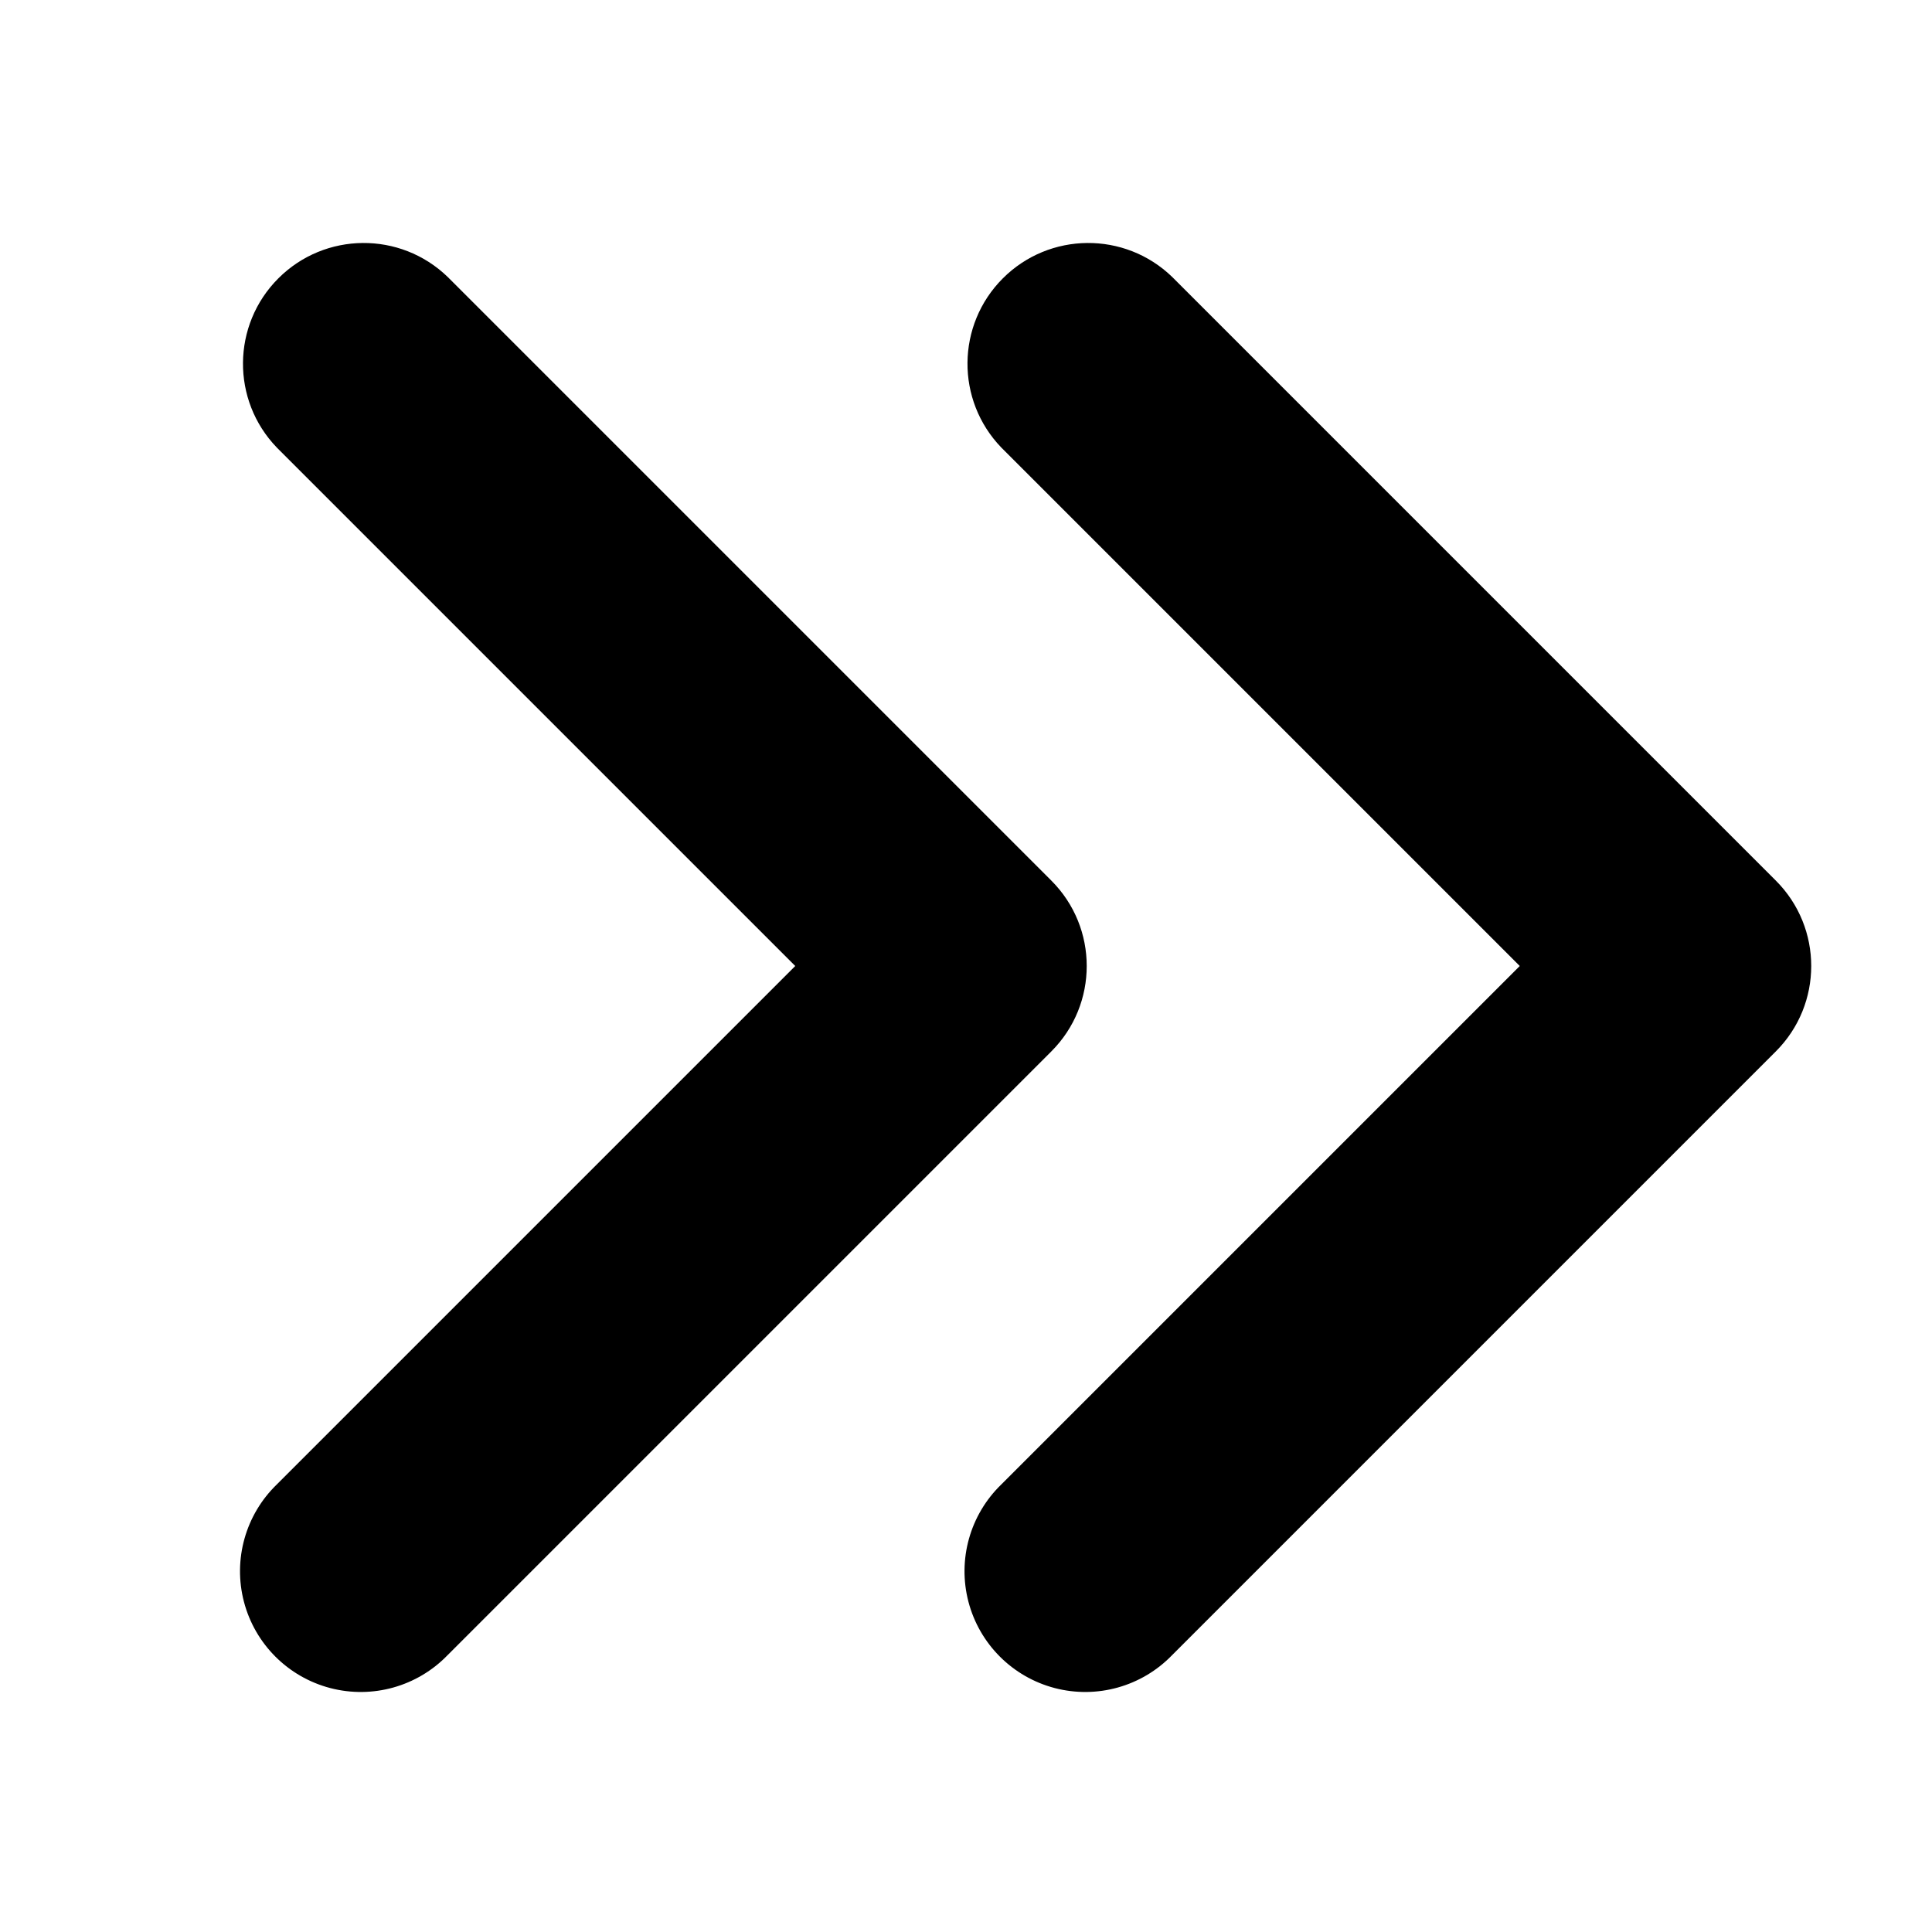
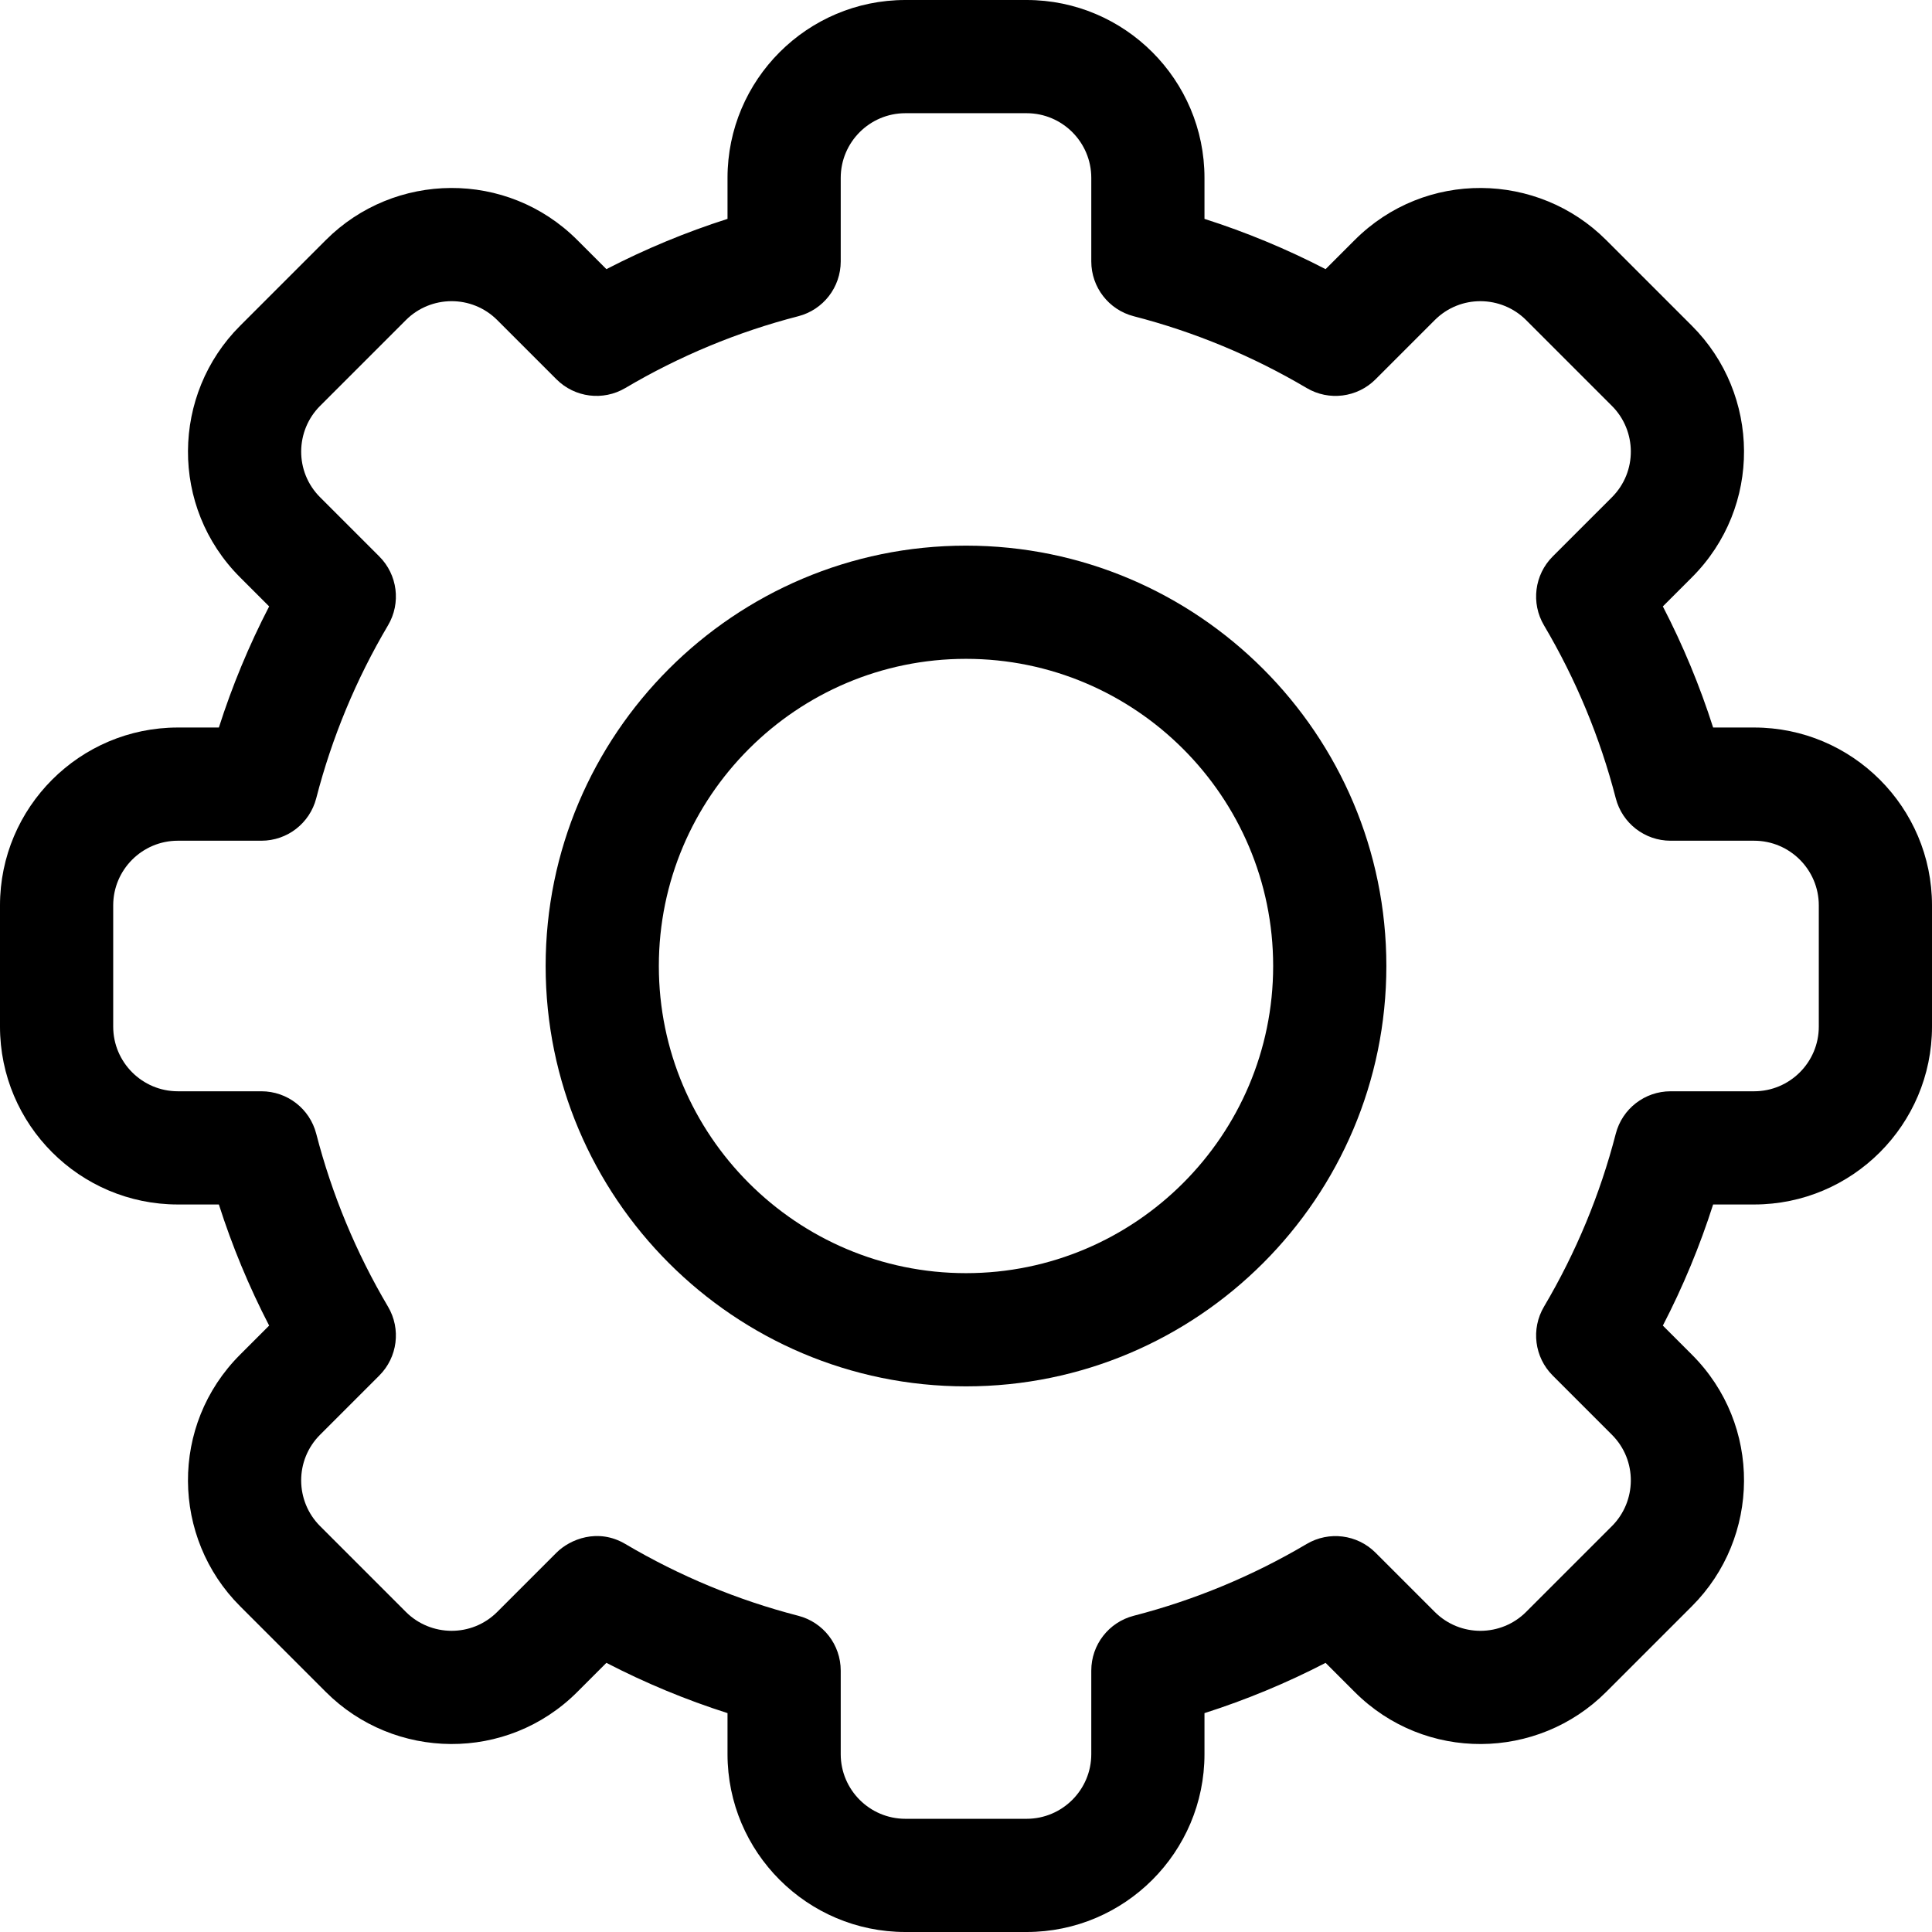
- <svg xmlns="http://www.w3.org/2000/svg" width="16" height="16" viewBox="0 0 16 16">
-   <path d="M8.707 7.293l-5-5a1 1 0 0 0-1.414 1.414L6.586 8l-4.293 4.293a1 1 0 1 0 1.414 1.414l5-5a1 1 0 0 0 0-1.414zm6 0l-5-5a1 1 0 0 0-1.414 1.414L12.586 8l-4.293 4.293a1 1 0 1 0 1.414 1.414l5-5a1 1 0 0 0 0-1.414z" />
+ <svg xmlns="http://www.w3.org/2000/svg" id="Layer_1" enable-background="new 0 0 512 512" height="16" viewBox="0 0 512 512" width="16">
+   <path d="m272.066 512h-32.133c-25.989 0-47.134-21.144-47.134-47.133v-10.871c-11.049-3.53-21.784-7.986-32.097-13.323l-7.704 7.704c-18.659 18.682-48.548 18.134-66.665-.007l-22.711-22.71c-18.149-18.129-18.671-48.008.006-66.665l7.698-7.698c-5.337-10.313-9.792-21.046-13.323-32.097h-10.87c-25.988 0-47.133-21.144-47.133-47.133v-32.134c0-25.989 21.145-47.133 47.134-47.133h10.87c3.531-11.05 7.986-21.784 13.323-32.097l-7.704-7.703c-18.666-18.646-18.151-48.528.006-66.665l22.713-22.712c18.159-18.184 48.041-18.638 66.664.006l7.697 7.697c10.313-5.336 21.048-9.792 32.097-13.323v-10.87c0-25.989 21.144-47.133 47.134-47.133h32.133c25.989 0 47.133 21.144 47.133 47.133v10.871c11.049 3.53 21.784 7.986 32.097 13.323l7.704-7.704c18.659-18.682 48.548-18.134 66.665.007l22.711 22.71c18.149 18.129 18.671 48.008-.006 66.665l-7.698 7.698c5.337 10.313 9.792 21.046 13.323 32.097h10.87c25.989 0 47.134 21.144 47.134 47.133v32.134c0 25.989-21.145 47.133-47.134 47.133h-10.87c-3.531 11.05-7.986 21.784-13.323 32.097l7.704 7.704c18.666 18.646 18.151 48.528-.006 66.665l-22.713 22.712c-18.159 18.184-48.041 18.638-66.664-.006l-7.697-7.697c-10.313 5.336-21.048 9.792-32.097 13.323v10.871c0 25.987-21.144 47.131-47.134 47.131zm-106.349-102.83c14.327 8.473 29.747 14.874 45.831 19.025 6.624 1.709 11.252 7.683 11.252 14.524v22.148c0 9.447 7.687 17.133 17.134 17.133h32.133c9.447 0 17.134-7.686 17.134-17.133v-22.148c0-6.841 4.628-12.815 11.252-14.524 16.084-4.151 31.504-10.552 45.831-19.025 5.895-3.486 13.4-2.538 18.243 2.305l15.688 15.689c6.764 6.772 17.626 6.615 24.224.007l22.727-22.726c6.582-6.574 6.802-17.438.006-24.225l-15.695-15.695c-4.842-4.842-5.79-12.348-2.305-18.242 8.473-14.326 14.873-29.746 19.024-45.831 1.71-6.624 7.684-11.251 14.524-11.251h22.147c9.447 0 17.134-7.686 17.134-17.133v-32.134c0-9.447-7.687-17.133-17.134-17.133h-22.147c-6.841 0-12.814-4.628-14.524-11.251-4.151-16.085-10.552-31.505-19.024-45.831-3.485-5.894-2.537-13.4 2.305-18.242l15.689-15.689c6.782-6.774 6.605-17.634.006-24.225l-22.725-22.725c-6.587-6.596-17.451-6.789-24.225-.006l-15.694 15.695c-4.842 4.843-12.35 5.791-18.243 2.305-14.327-8.473-29.747-14.874-45.831-19.025-6.624-1.709-11.252-7.683-11.252-14.524v-22.15c0-9.447-7.687-17.133-17.134-17.133h-32.133c-9.447 0-17.134 7.686-17.134 17.133v22.148c0 6.841-4.628 12.815-11.252 14.524-16.084 4.151-31.504 10.552-45.831 19.025-5.896 3.485-13.401 2.537-18.243-2.305l-15.688-15.689c-6.764-6.772-17.627-6.615-24.224-.007l-22.727 22.726c-6.582 6.574-6.802 17.437-.006 24.225l15.695 15.695c4.842 4.842 5.79 12.348 2.305 18.242-8.473 14.326-14.873 29.746-19.024 45.831-1.71 6.624-7.684 11.251-14.524 11.251h-22.148c-9.447.001-17.134 7.687-17.134 17.134v32.134c0 9.447 7.687 17.133 17.134 17.133h22.147c6.841 0 12.814 4.628 14.524 11.251 4.151 16.085 10.552 31.505 19.024 45.831 3.485 5.894 2.537 13.4-2.305 18.242l-15.689 15.689c-6.782 6.774-6.605 17.634-.006 24.225l22.725 22.725c6.587 6.596 17.451 6.789 24.225.006l15.694-15.695c3.568-3.567 10.991-6.594 18.244-2.304z" />
+   <path d="m256 367.4c-61.427 0-111.4-49.974-111.4-111.4s49.973-111.4 111.4-111.4 111.4 49.974 111.4 111.4-49.973 111.4-111.4 111.4zm0-192.8c-44.885 0-81.4 36.516-81.4 81.4s36.516 81.4 81.4 81.4 81.4-36.516 81.4-81.4-36.515-81.4-81.4-81.4z" />
</svg>
